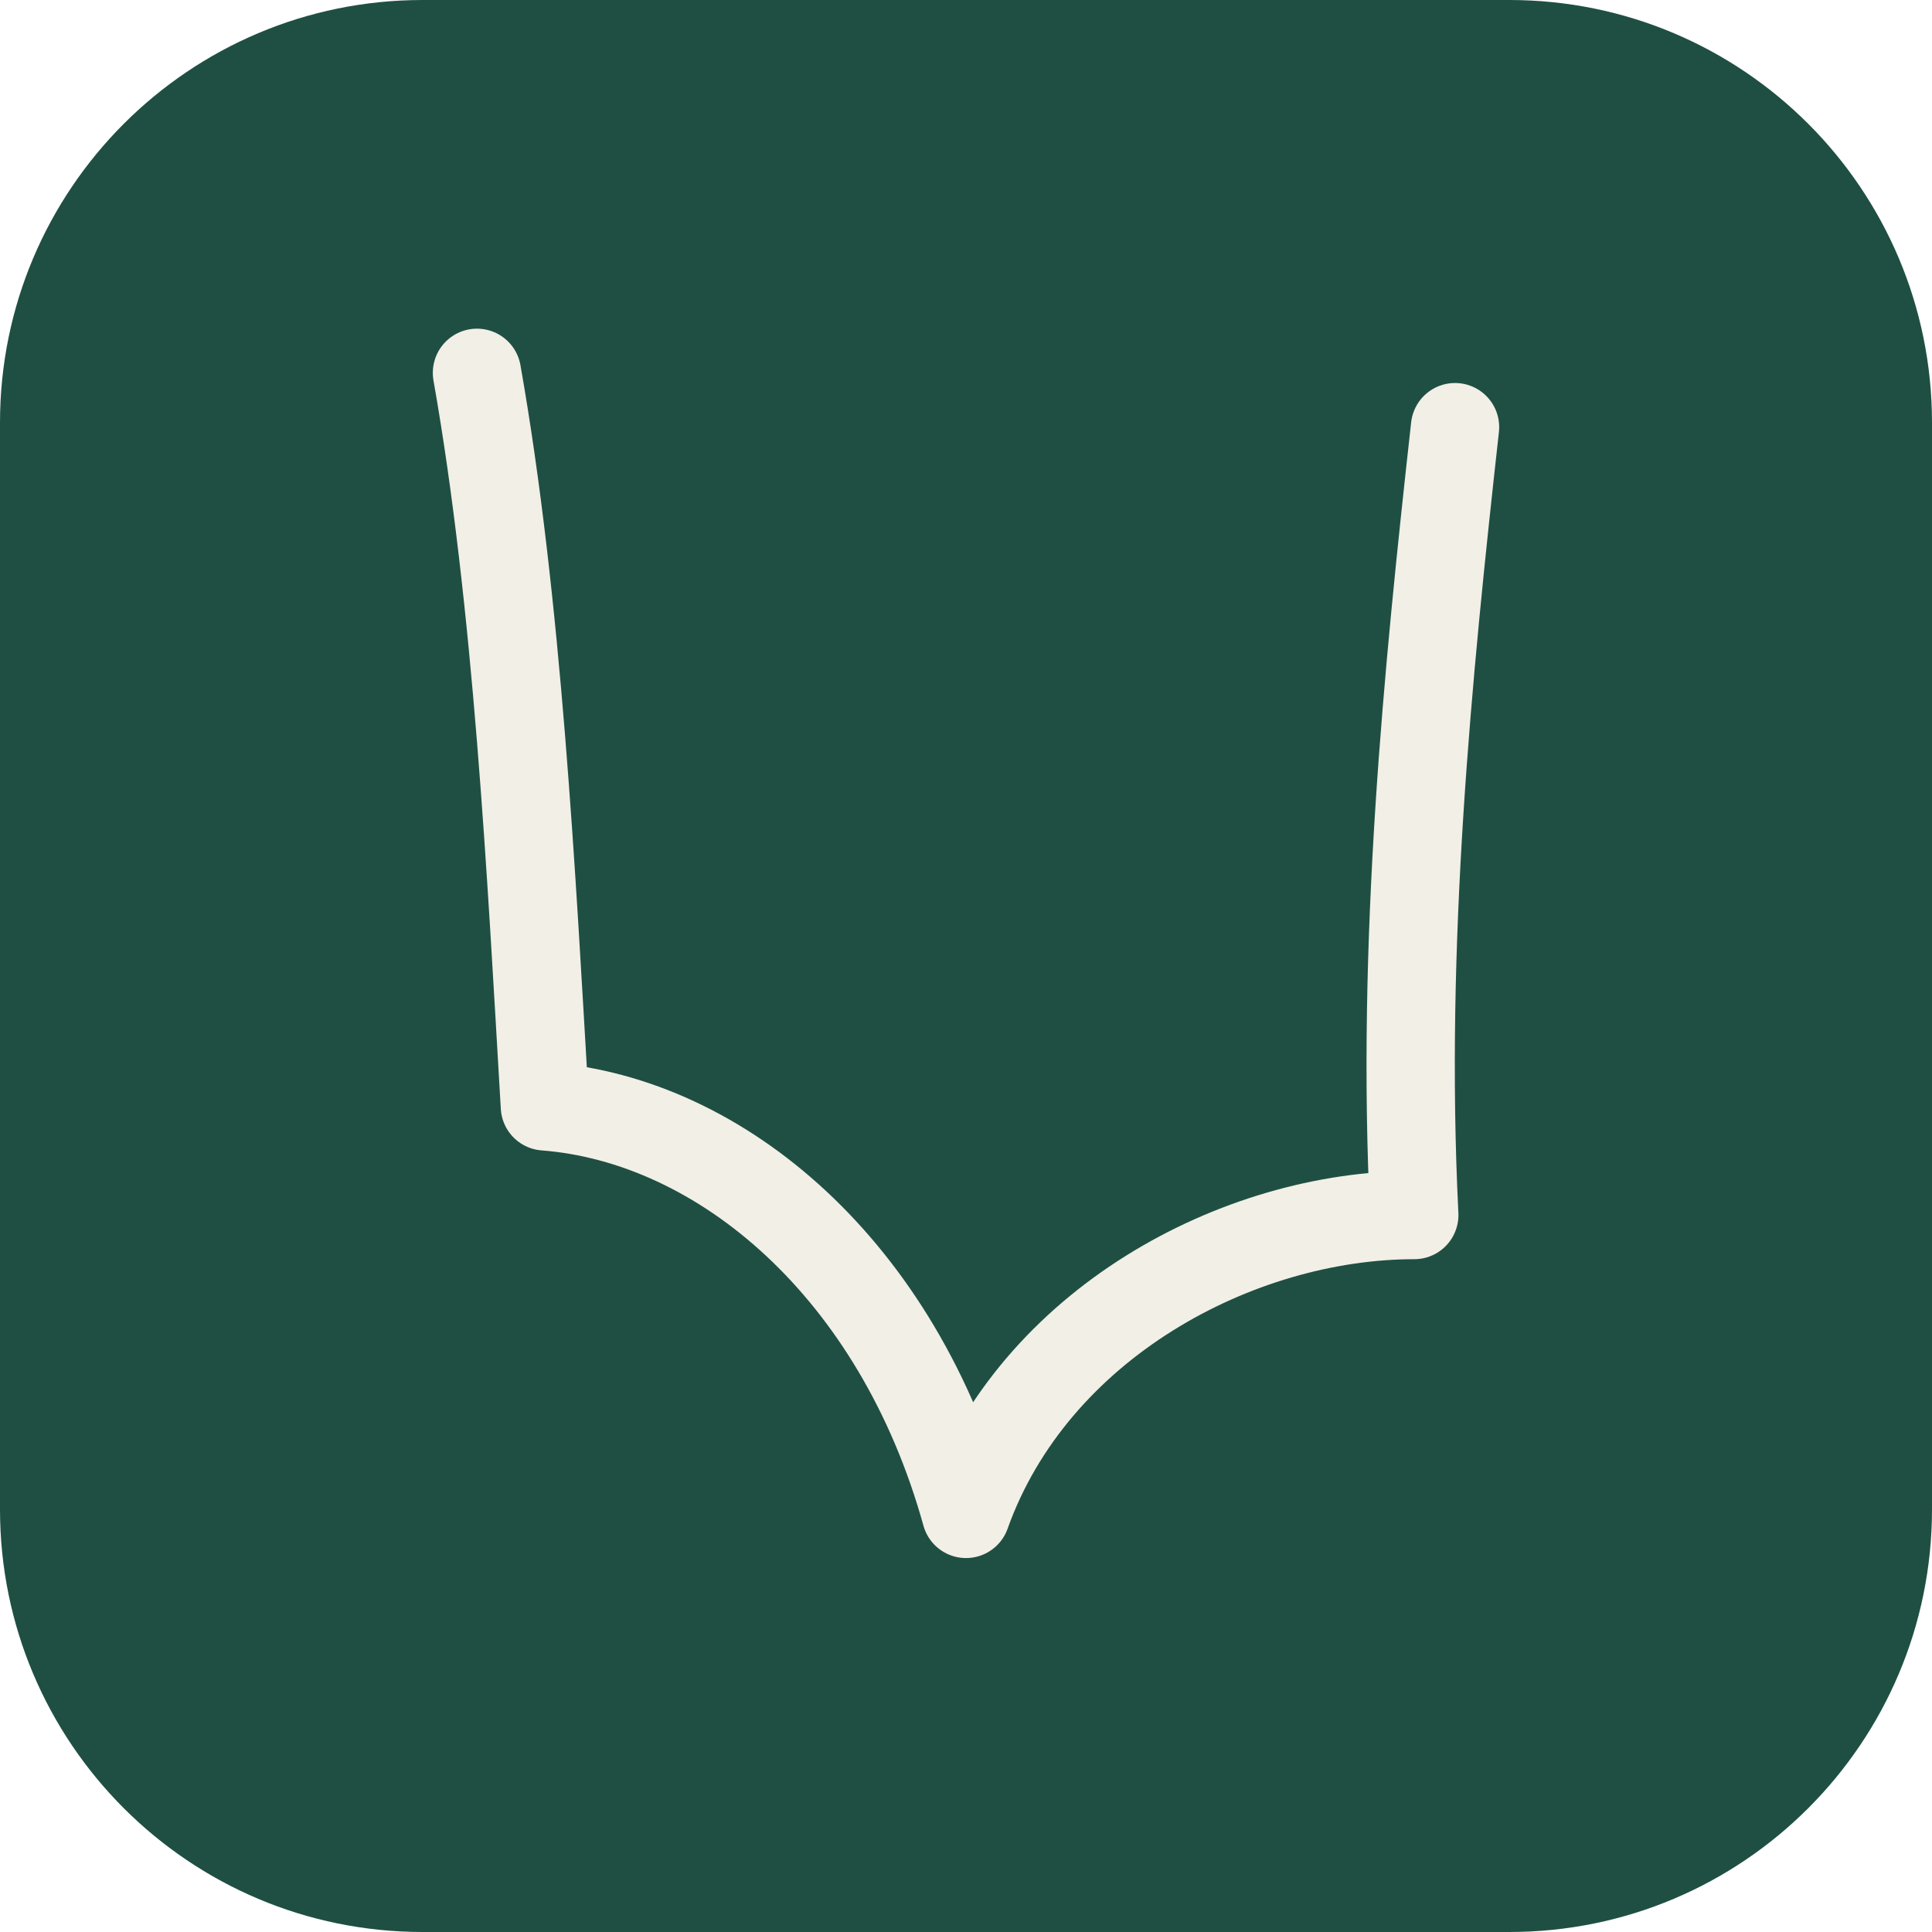
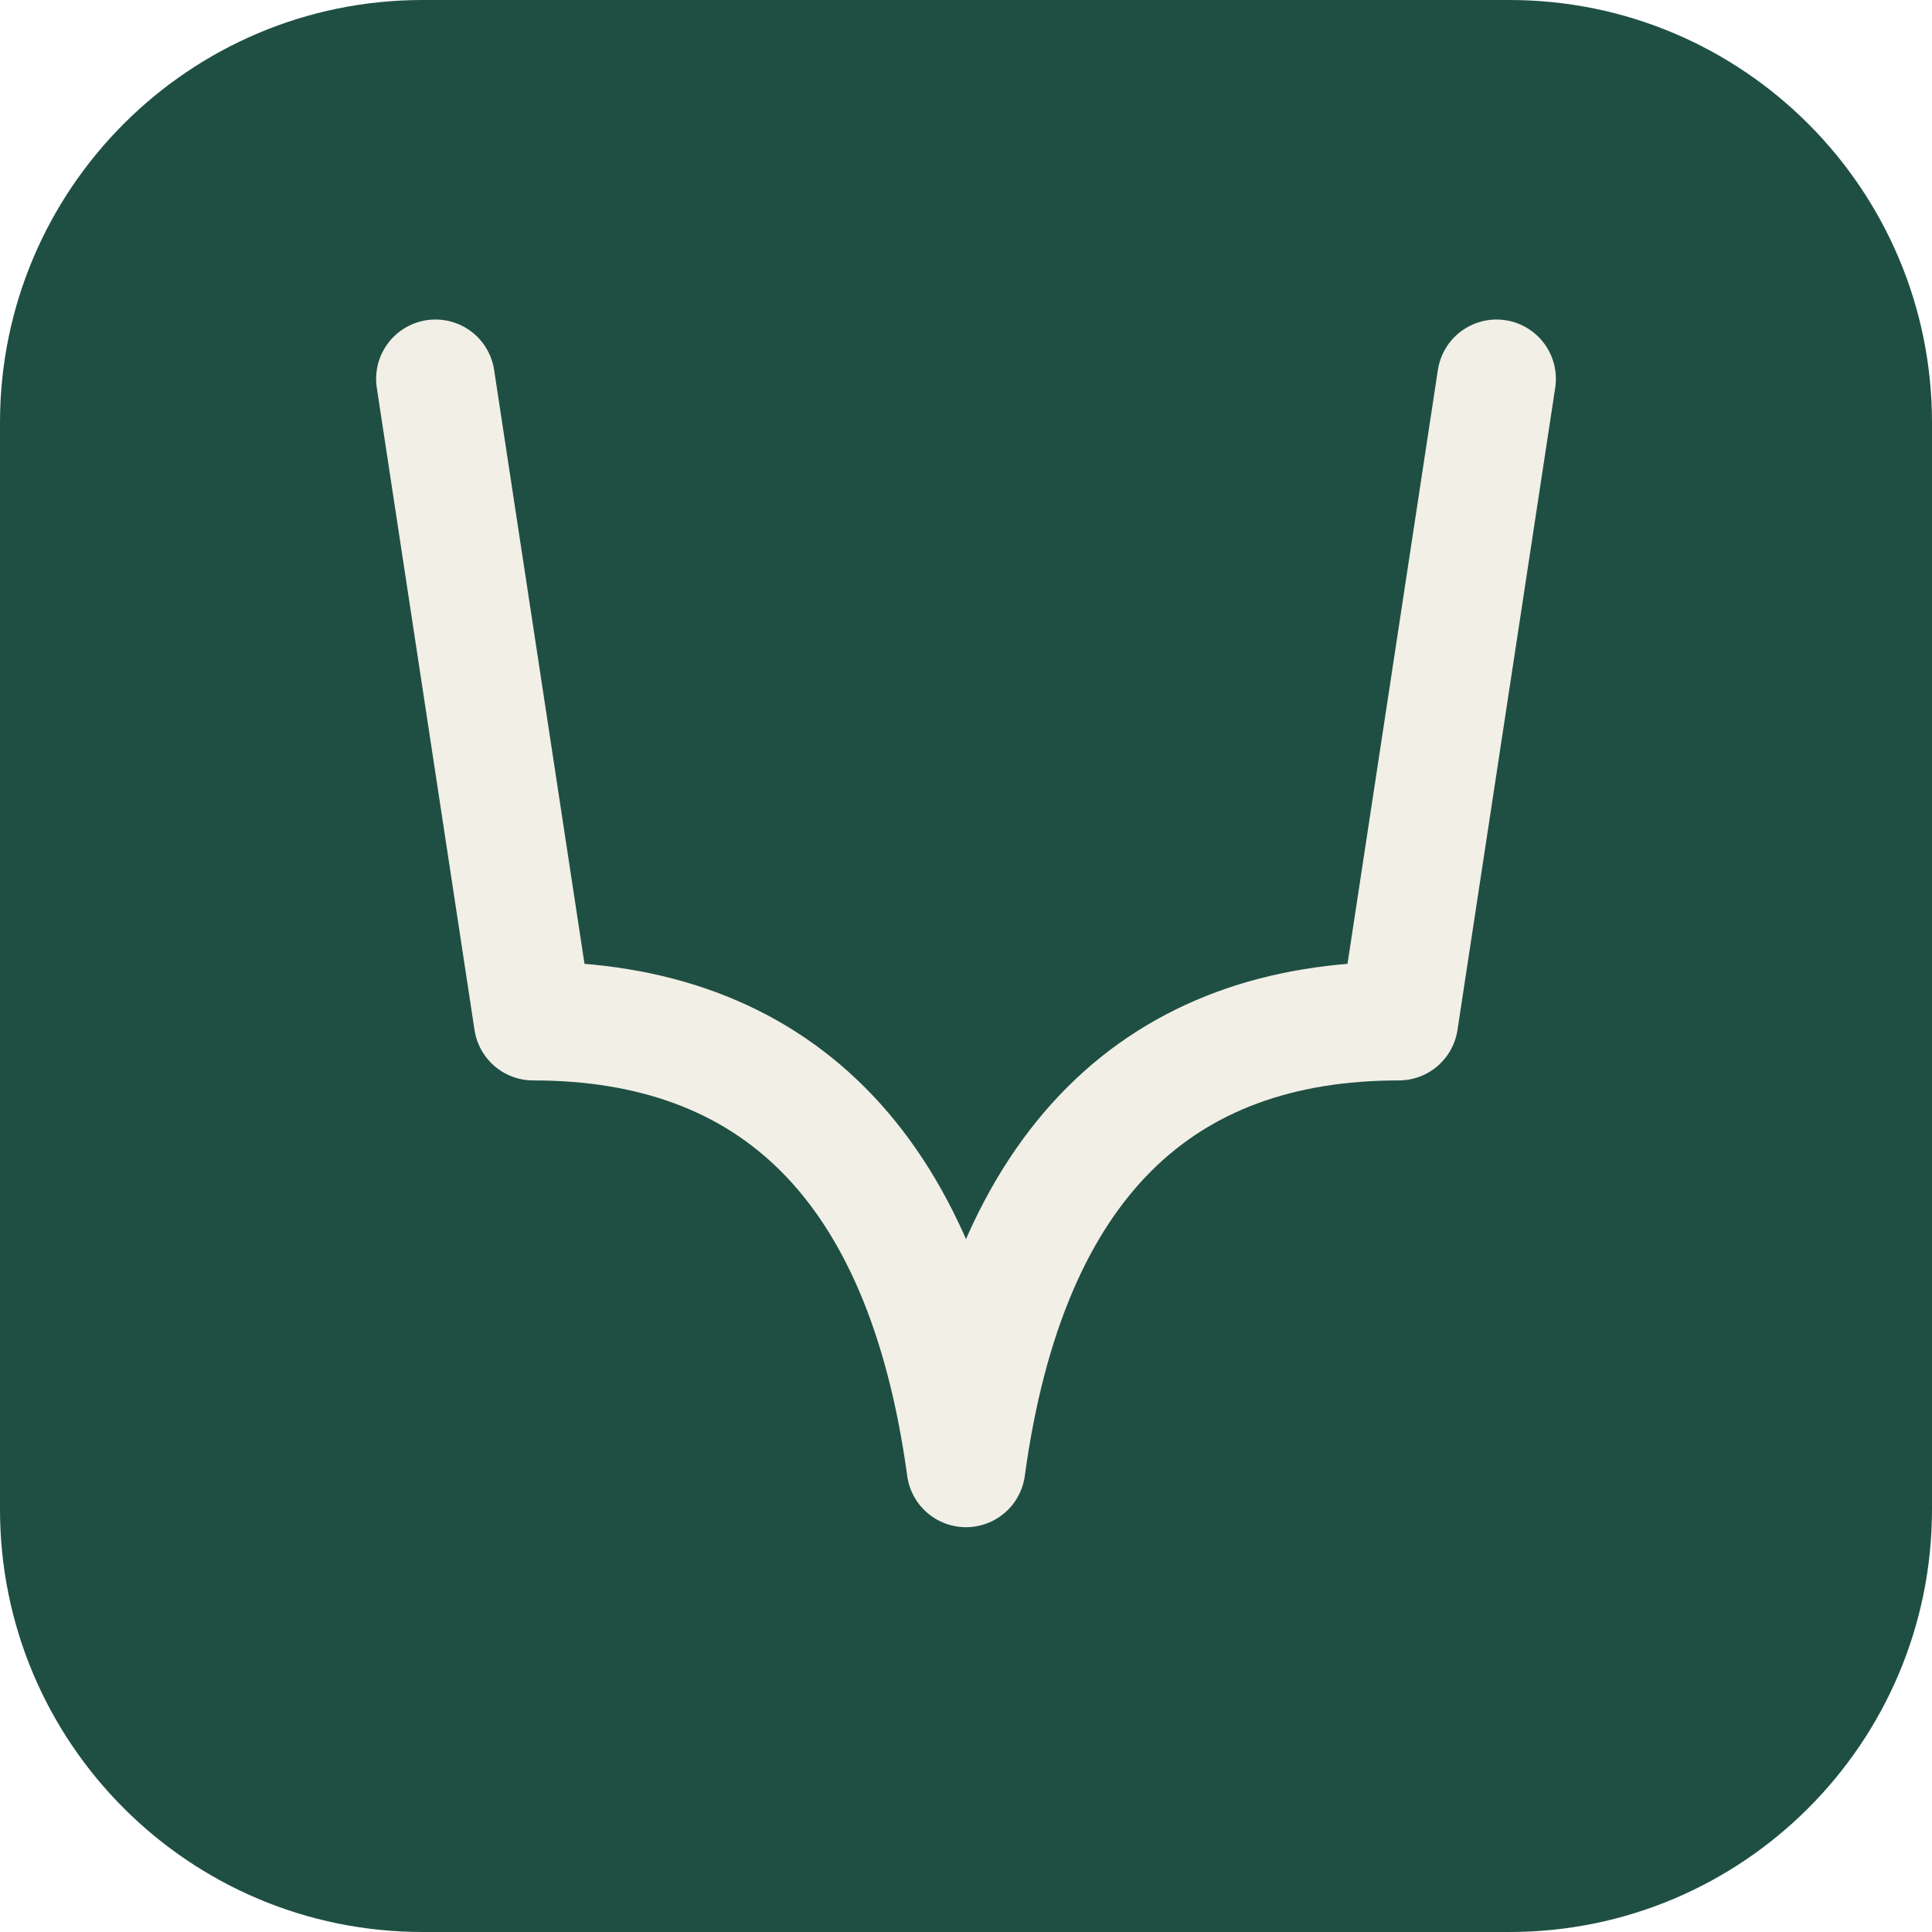
<svg xmlns="http://www.w3.org/2000/svg" viewBox="0 0 1024 1024">
  <rect width="1024" height="1024" rx="224" fill="#1F4F43" />
-   <g transform="translate(152 140) scale(7.2)">
-     <path d="M14 8 C17 25 18 45 19 62 C32 63 45 74 50 92 C55 78 70 70 83 70 C82 50 84 30 86 12" fill="none" stroke="#F2EFE6" stroke-width="6.5" stroke-linecap="round" stroke-linejoin="round" />
+   <g transform="translate(142 112) scale(7.4)" fill="none" stroke="#F2EFE6" stroke-width="8.5" stroke-linecap="round" stroke-linejoin="round">
+     <path d="M12 12 L19 58 C36 58 47 68 50 90 C53 68 64 58 81 58 L88 12" />
  </g>
</svg>
